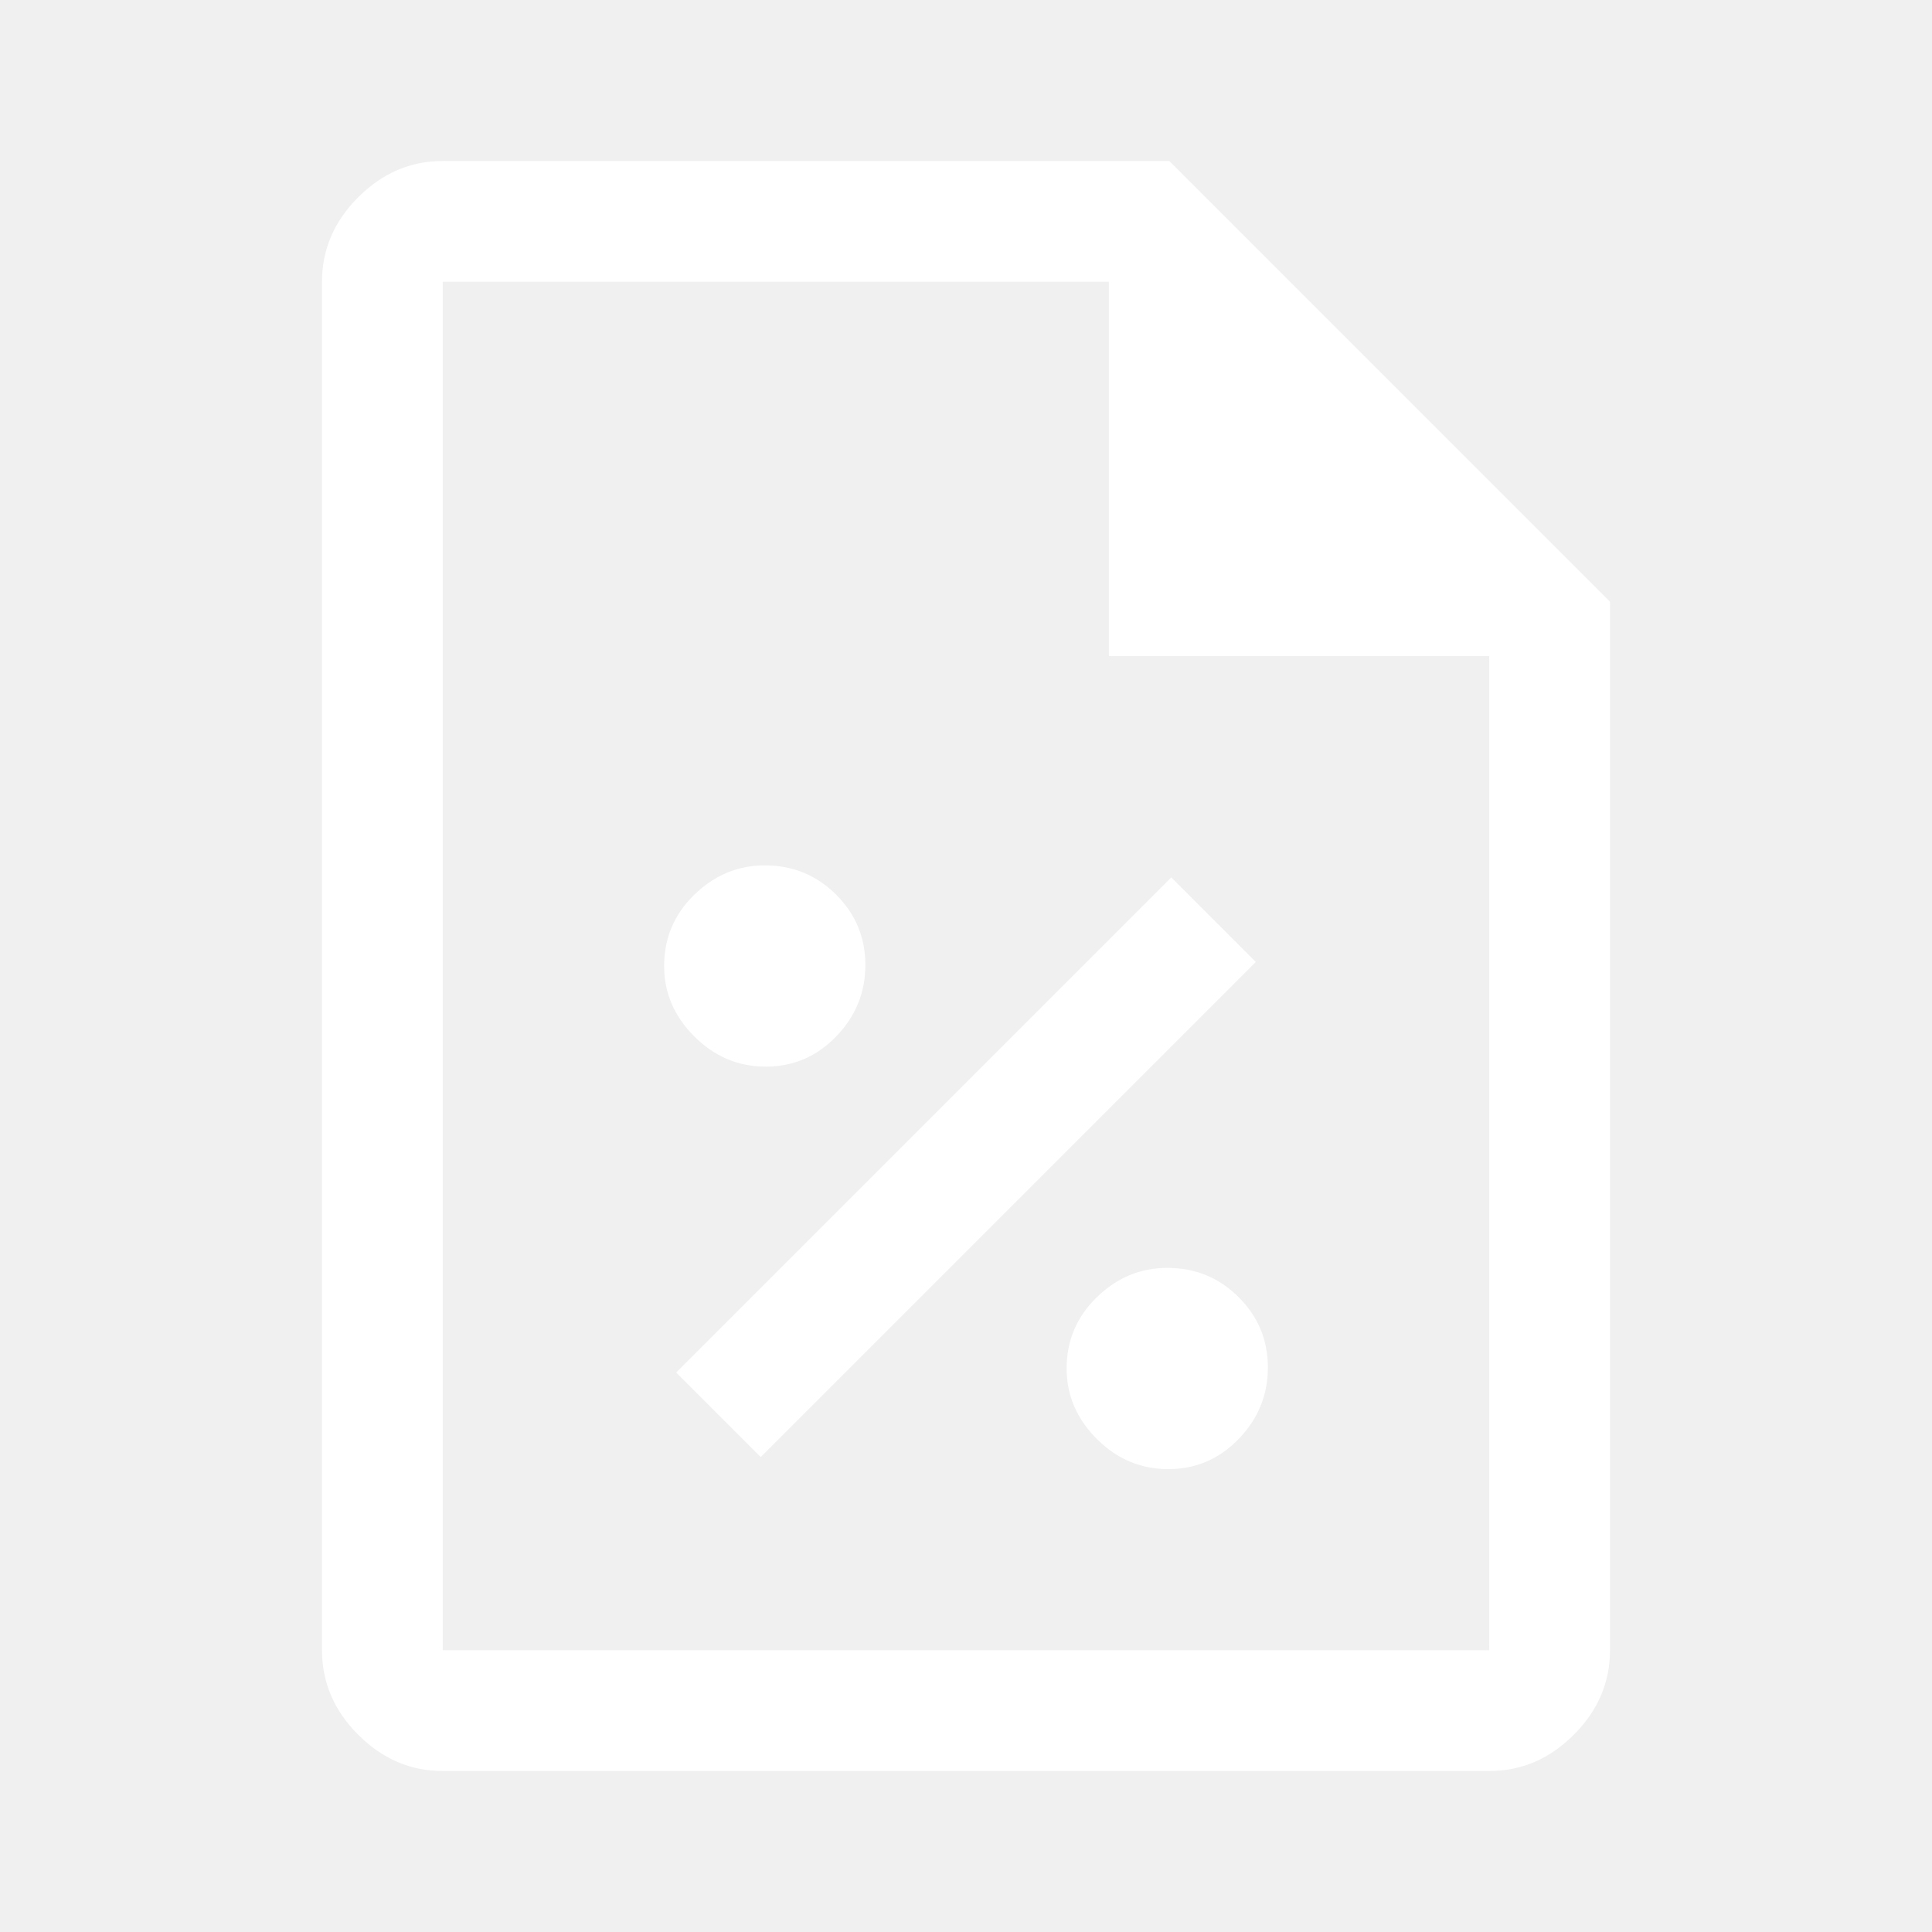
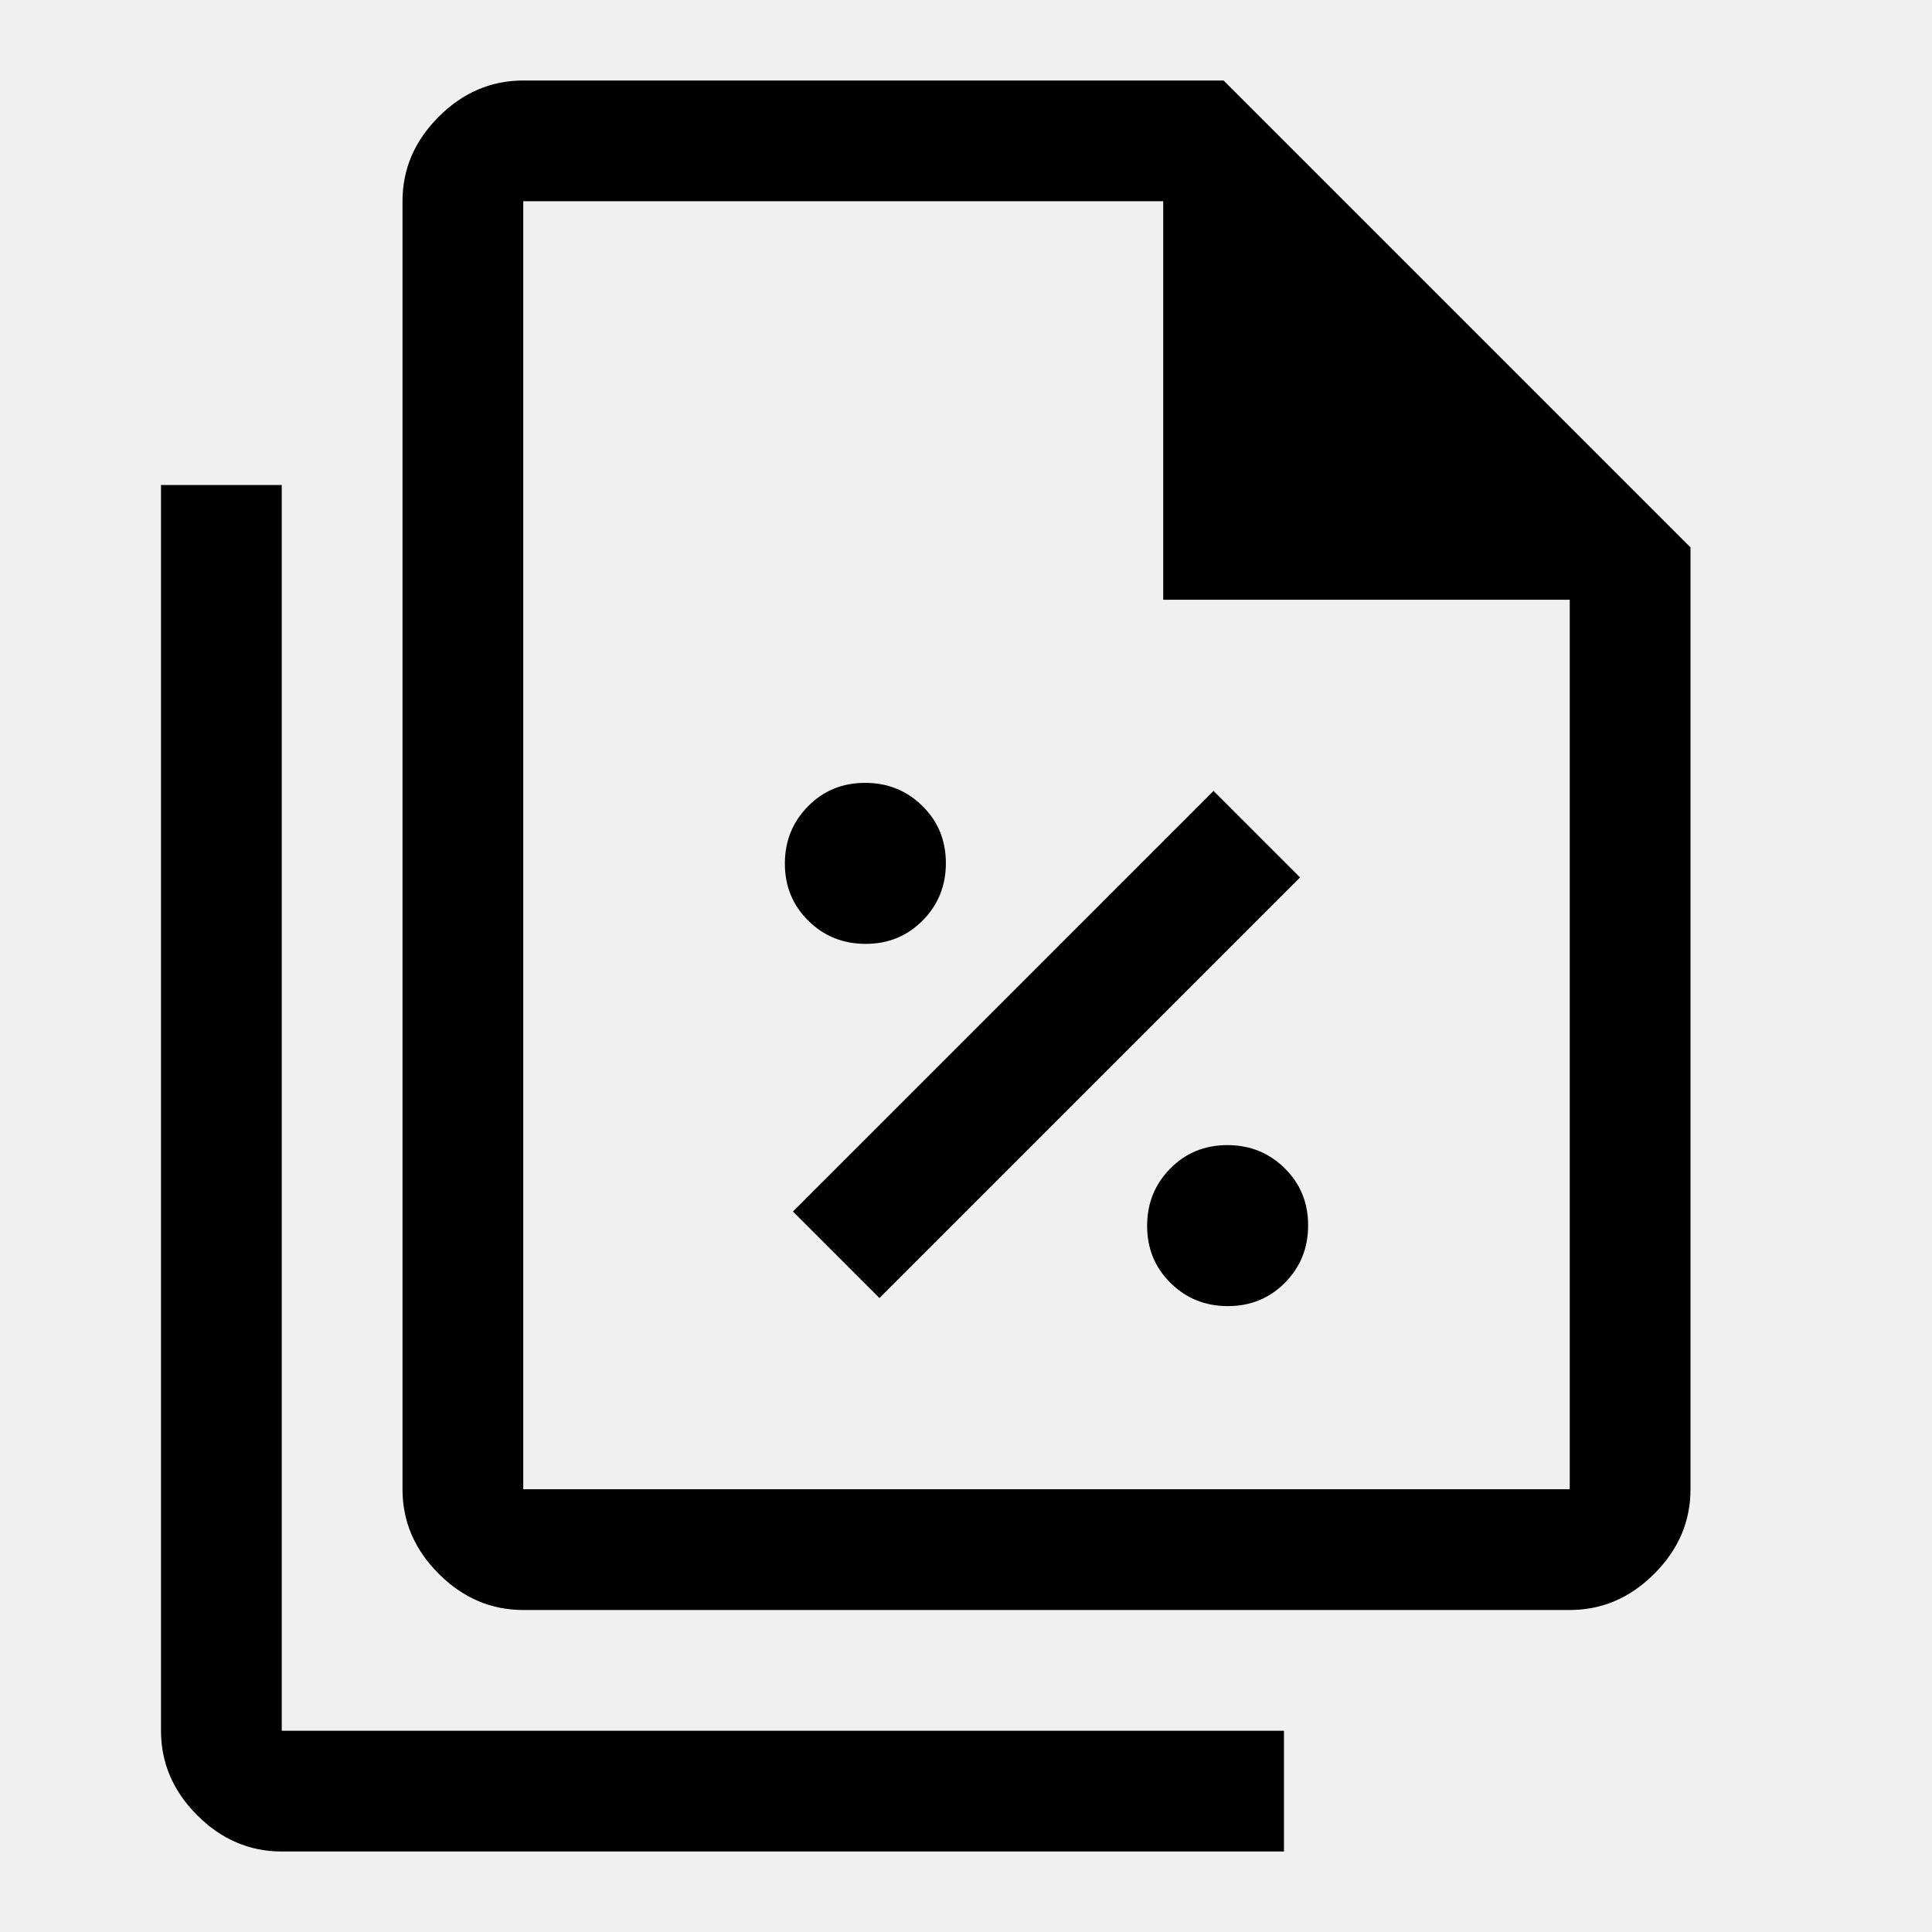
- <svg xmlns="http://www.w3.org/2000/svg" height="48px" viewBox="0 -960 960 960" width="48px" fill="#FFFFFF">
-   <path d="M580.5-230q20.5 0 35-15t14.5-35.5q0-20.5-14.58-35Q600.83-330 580-330q-20 0-35 14.58-15 14.59-15 35.42 0 20 15 35t35.5 15ZM378-236l246-246-42-42-246 246 42 42Zm2.5-194q20.5 0 35-15t14.5-35.5q0-20.5-14.58-35Q400.83-530 380-530q-20 0-35 14.58-15 14.59-15 35.42 0 20 15 35t35.5 15ZM220-80q-24 0-42-18t-18-42v-680q0-24 18-42t42-18h361l219 219v521q0 24-18 42t-42 18H220Zm331-554v-186H220v680h520v-494H551ZM220-820v186-186 680-680Z" />
+ <svg xmlns="http://www.w3.org/2000/svg" height="48px" viewBox="0 -960 960 960" width="48px" fill="#000000">
+   <path d="M458.5-502.64q11.5-11.64 11.5-28.5t-11.64-28.36q-11.64-11.5-28.5-11.5t-28.36 11.64q-11.5 11.64-11.5 28.5t11.64 28.36q11.64 11.5 28.5 11.5t28.36-11.64ZM437-315l209-209-43-43-209 209 43 43Zm201.5-7.64q11.5-11.64 11.5-28.5t-11.64-28.36q-11.64-11.5-28.5-11.5t-28.36 11.64q-11.5 11.64-11.5 28.5t11.64 28.36q11.64 11.5 28.5 11.5t28.36-11.64ZM780-160H260q-24 0-42-18t-18-42v-640q0-24 18-42t42-18h348l232 232v468q0 24-18 42t-42 18ZM578-662v-198H260v640h520v-442H578ZM140-40q-24 0-42-18t-18-42v-619h60v619h498v60H140Zm120-820v198-198 640-640Z" />
</svg>
